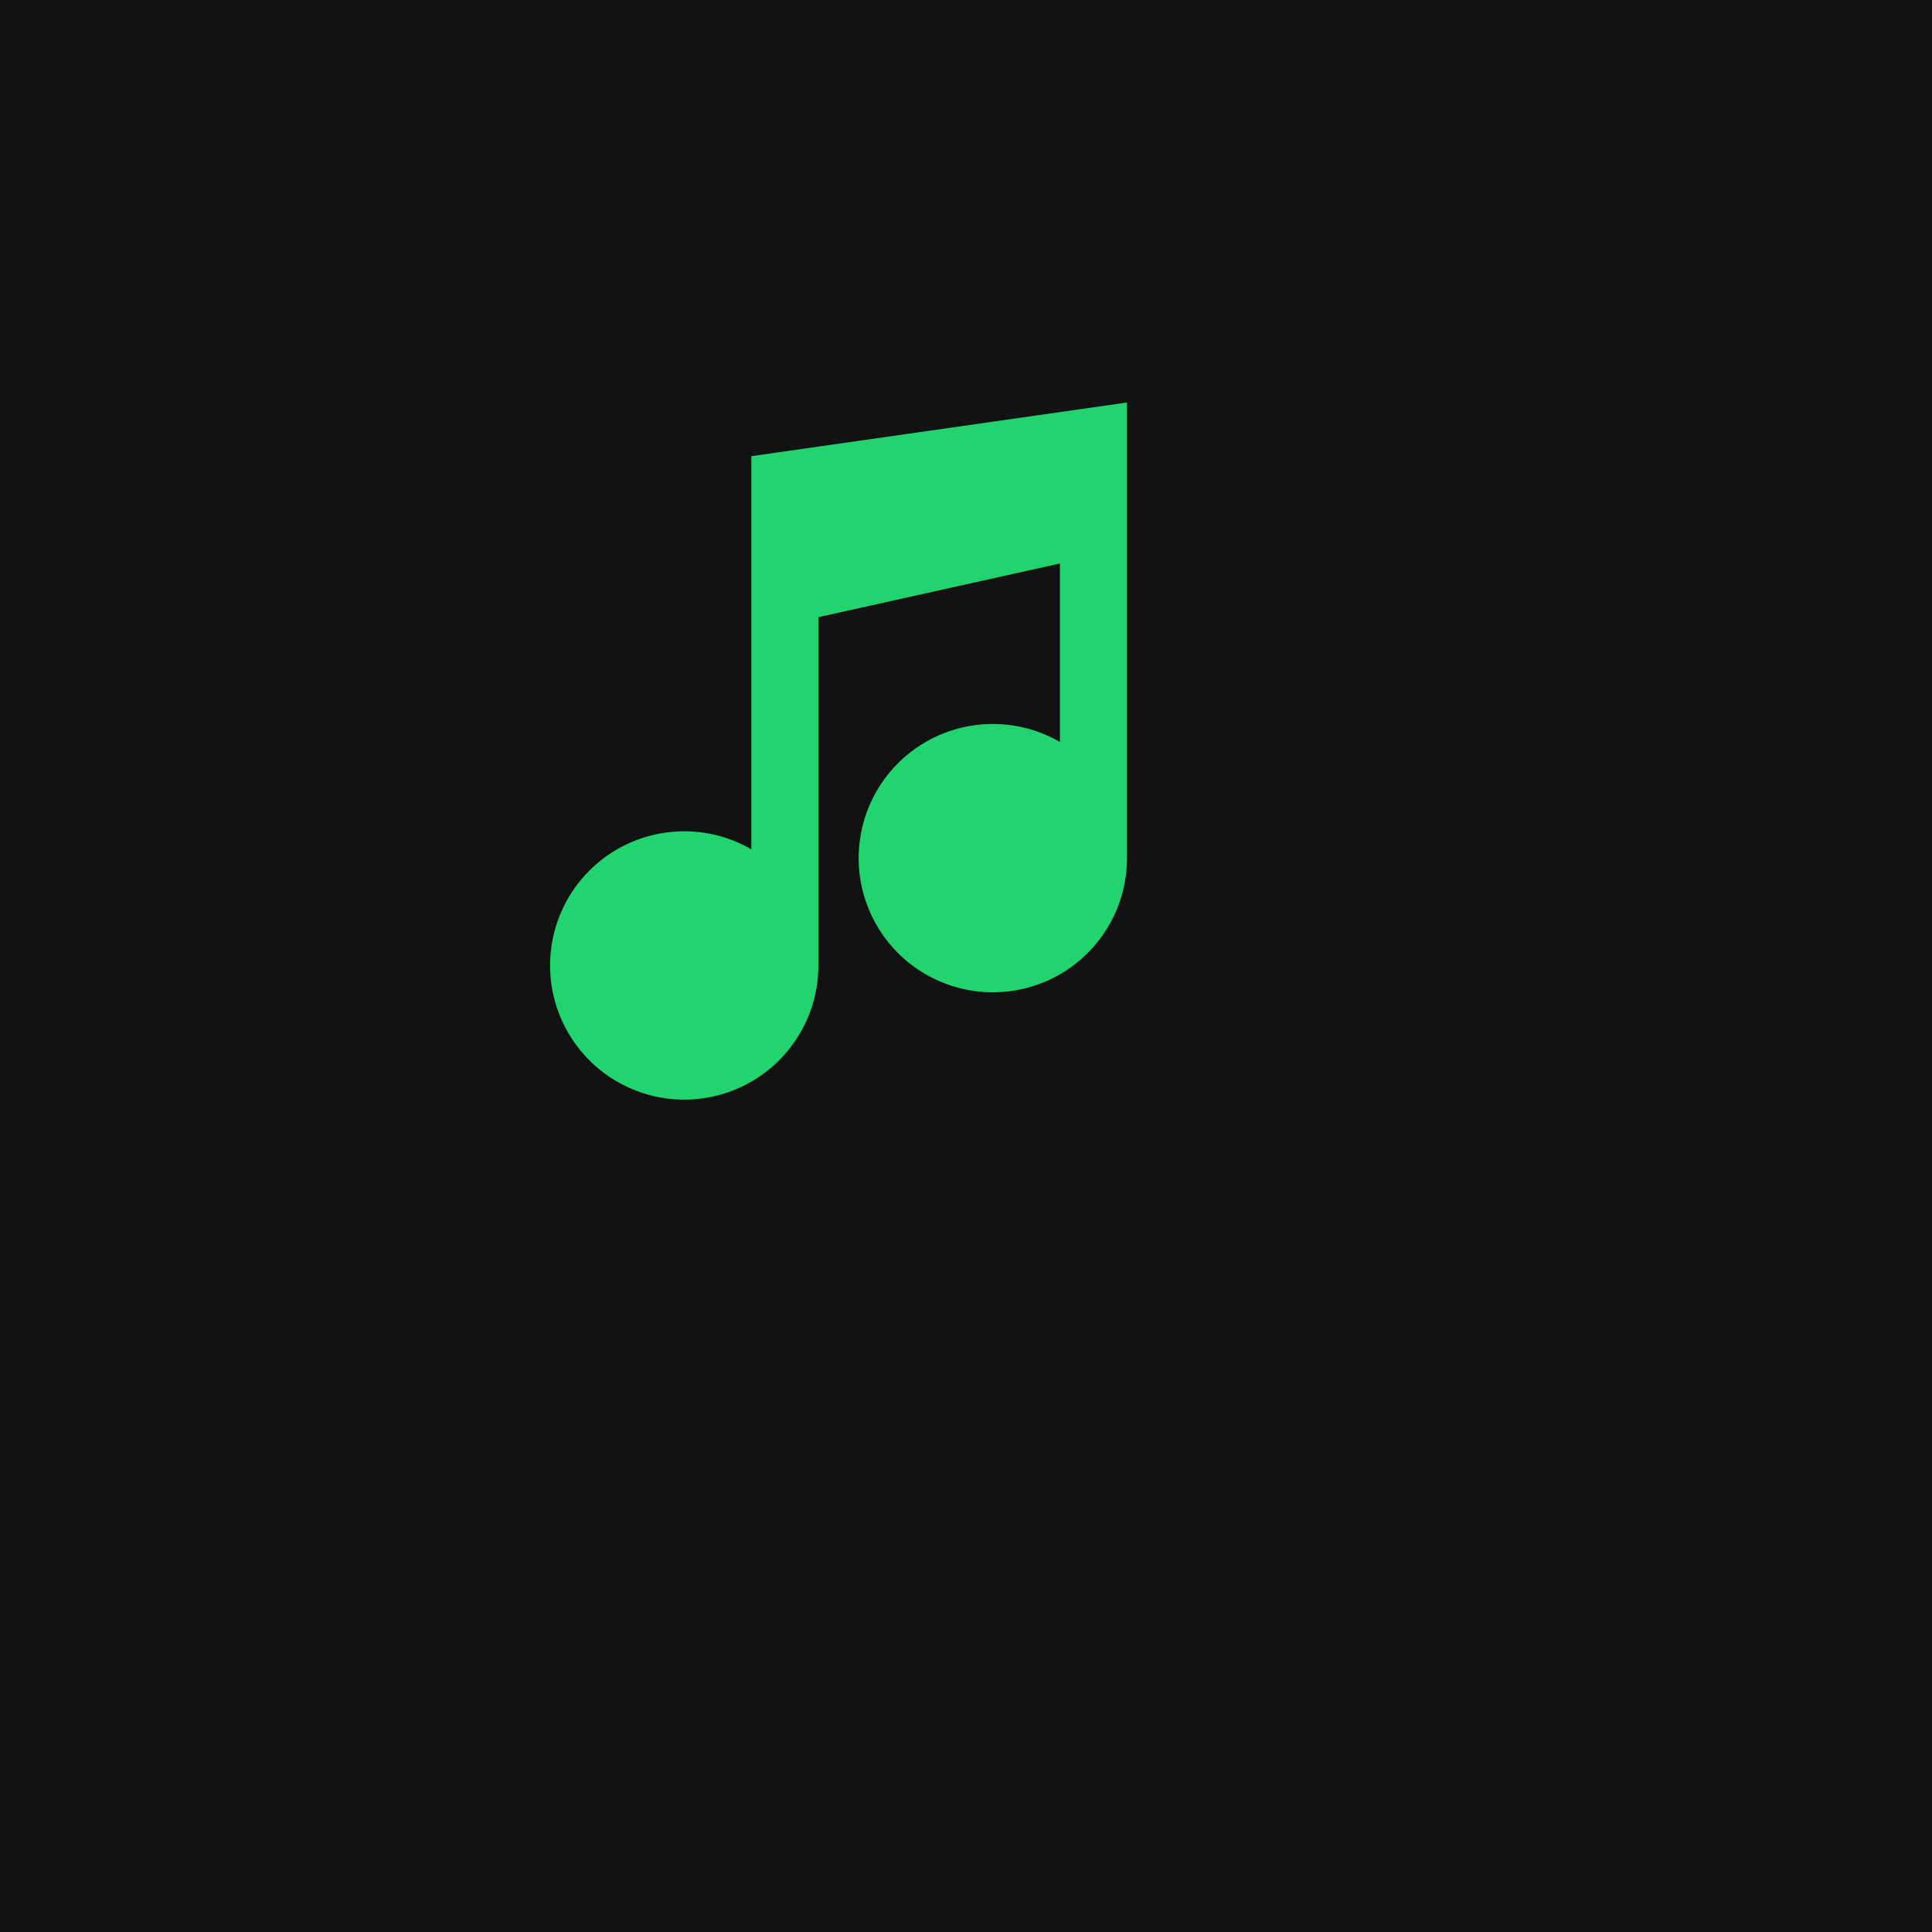
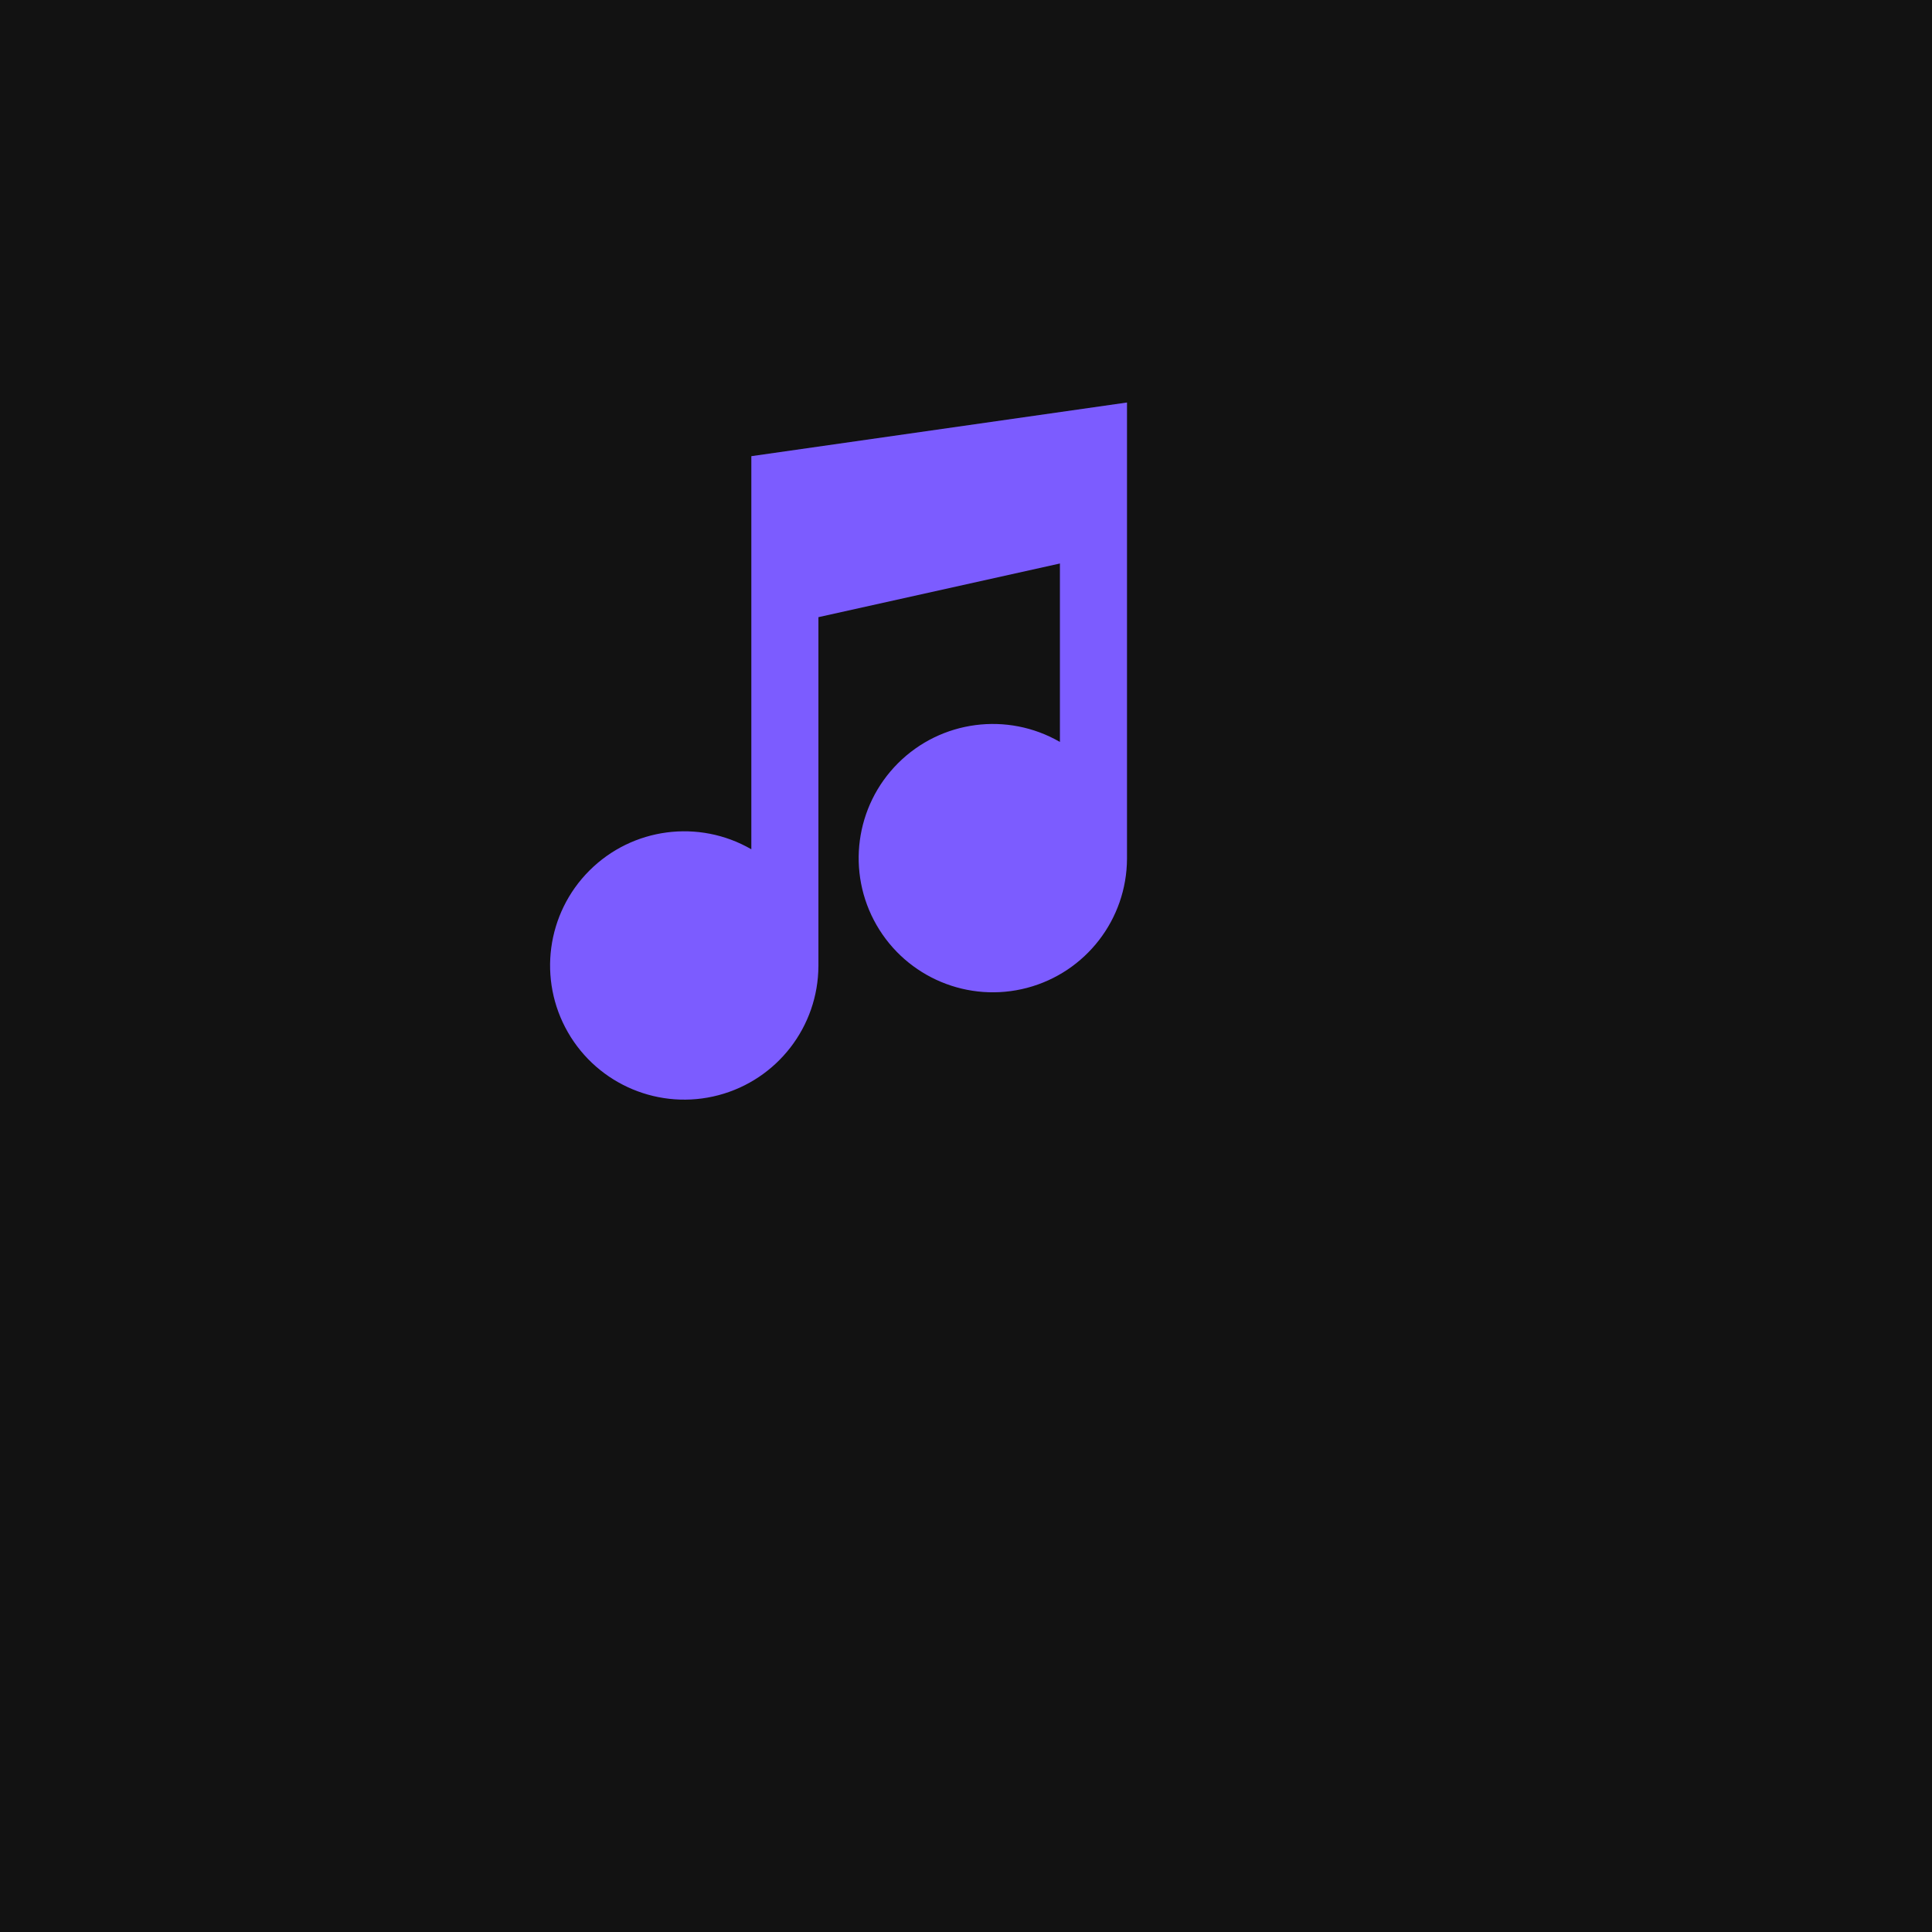
<svg xmlns="http://www.w3.org/2000/svg" width="72" height="72" viewBox="0 0 144 144">
  <rect width="144" height="144" fill="#121212" />
-   <path d="M84 30v34a10 10 0 1 1-5-8.7V42l-18 4v26a10 10 0 1 1-5-8.7V34z" fill="#22D46E" />
+   <path d="M84 30v34a10 10 0 1 1-5-8.7V42l-18 4v26a10 10 0 1 1-5-8.7V34z" fill="#7C5CFF" />
</svg>
